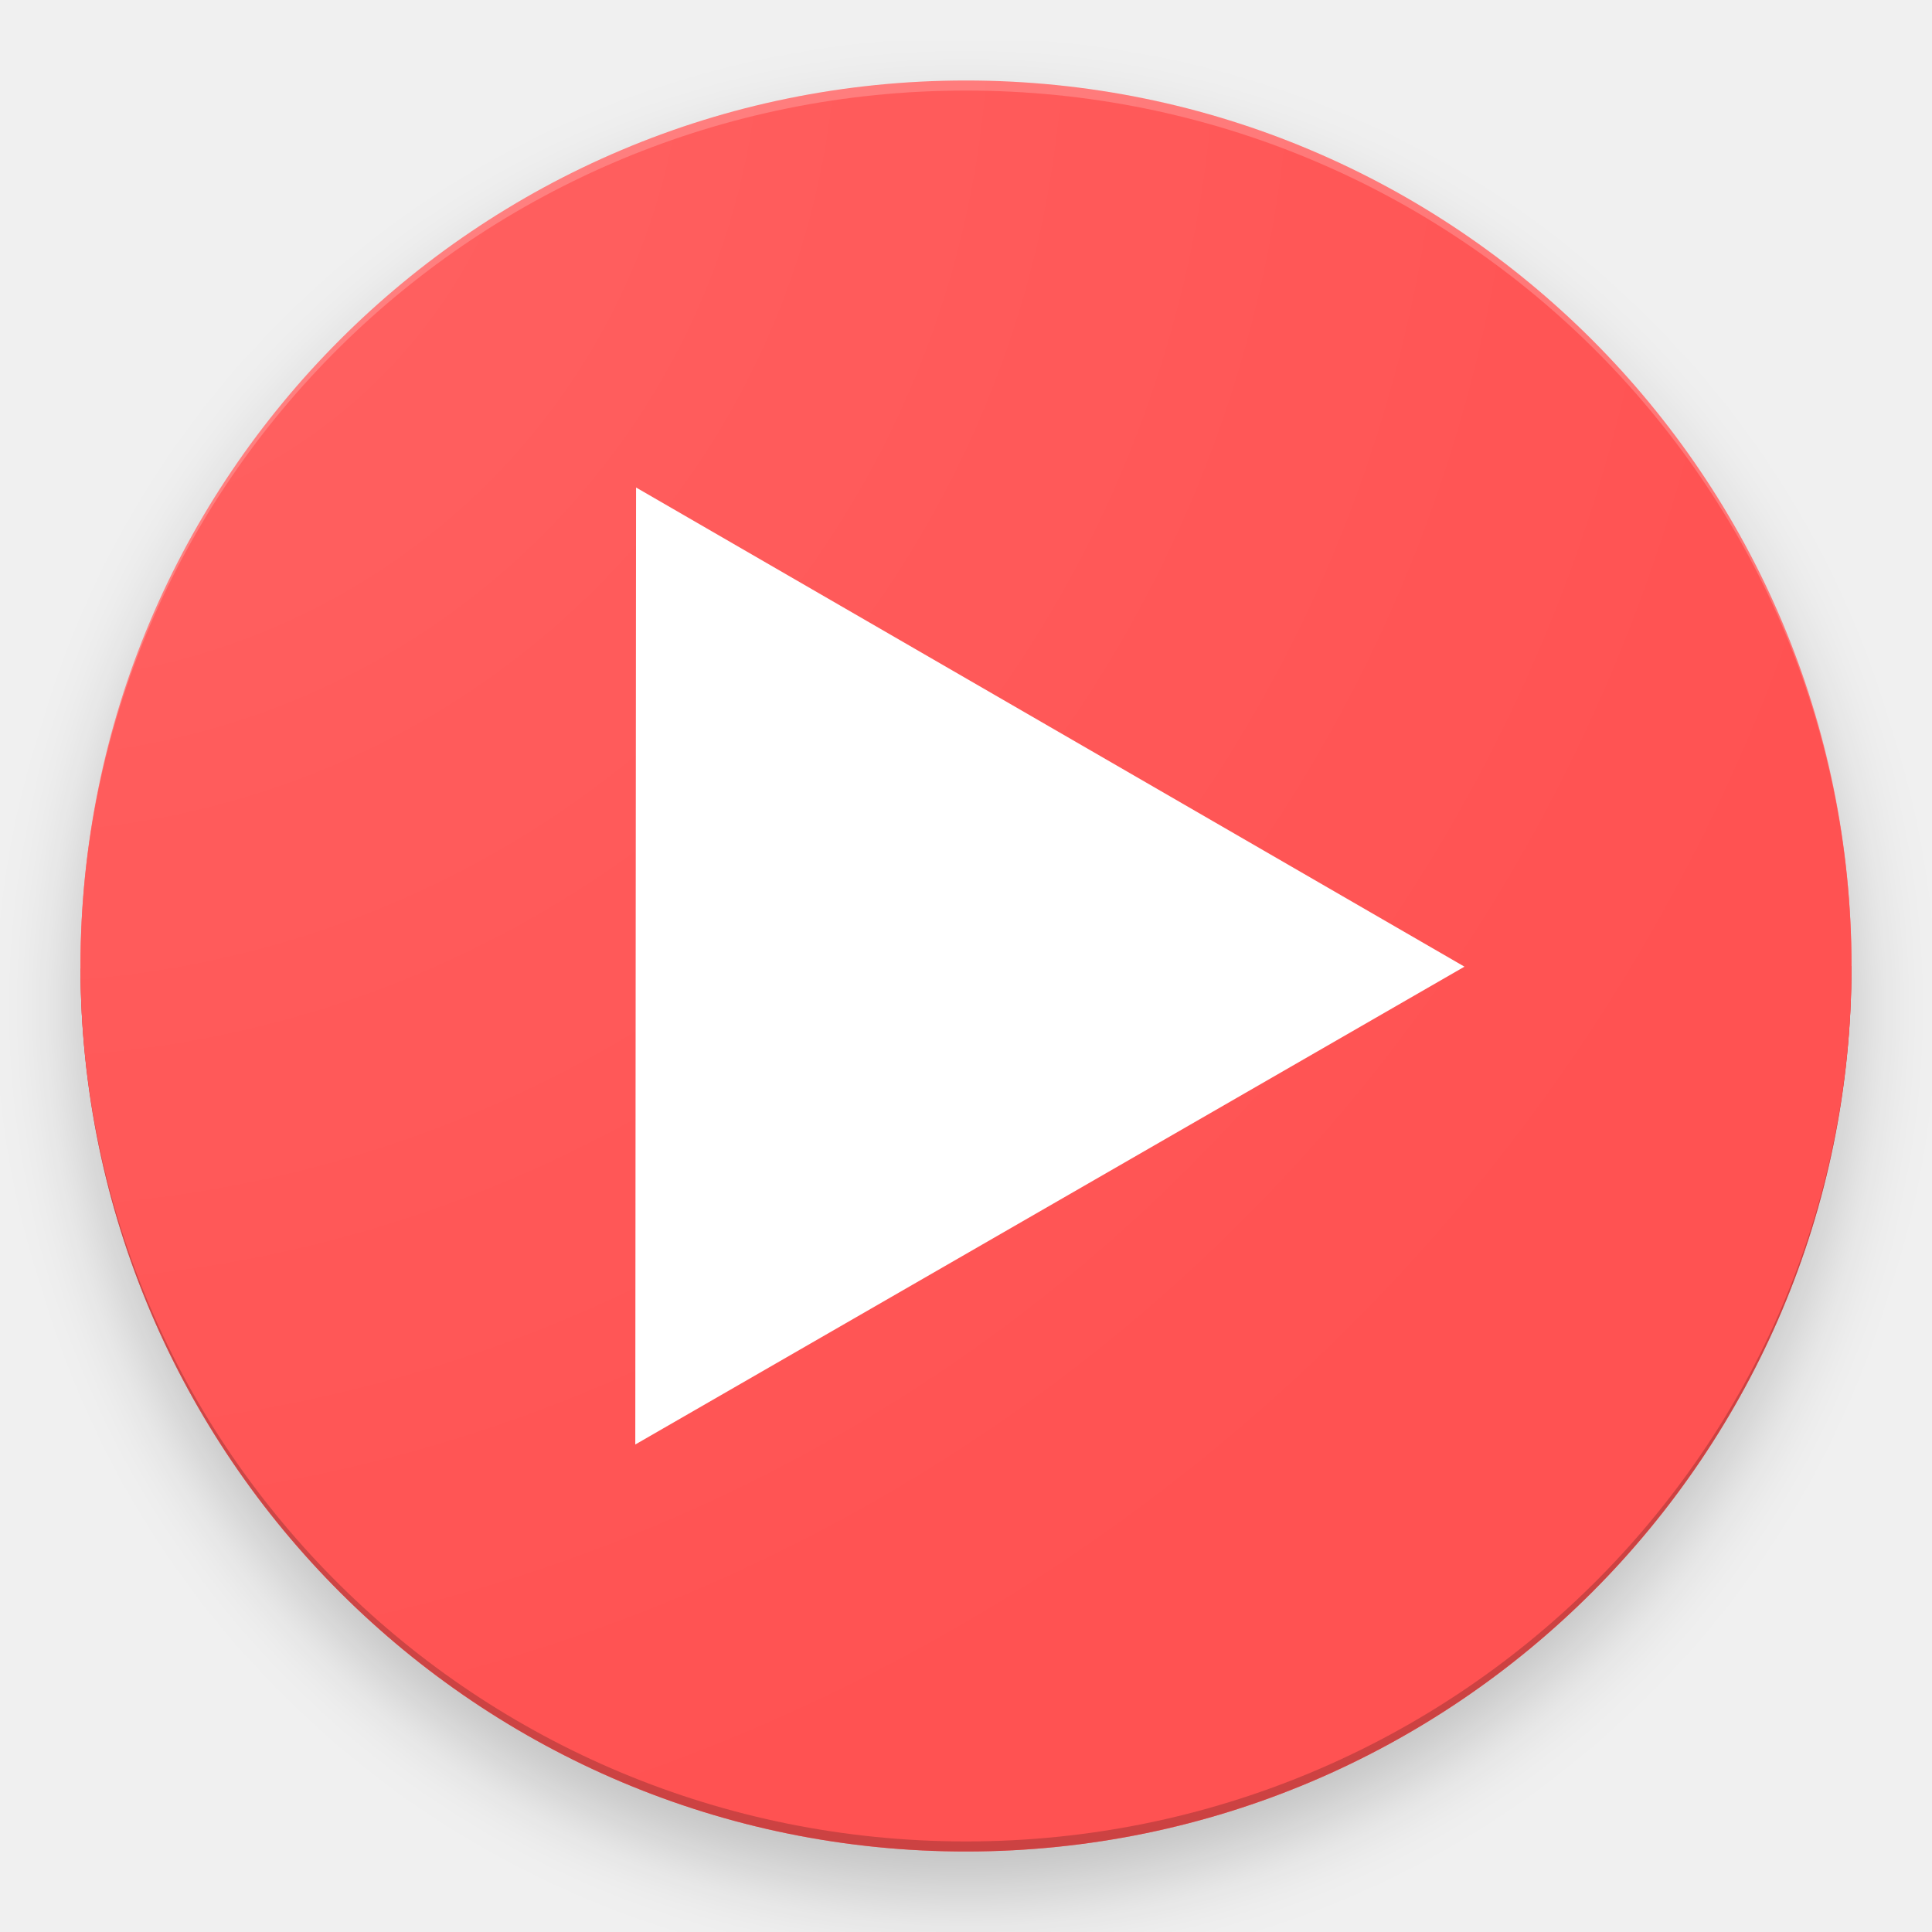
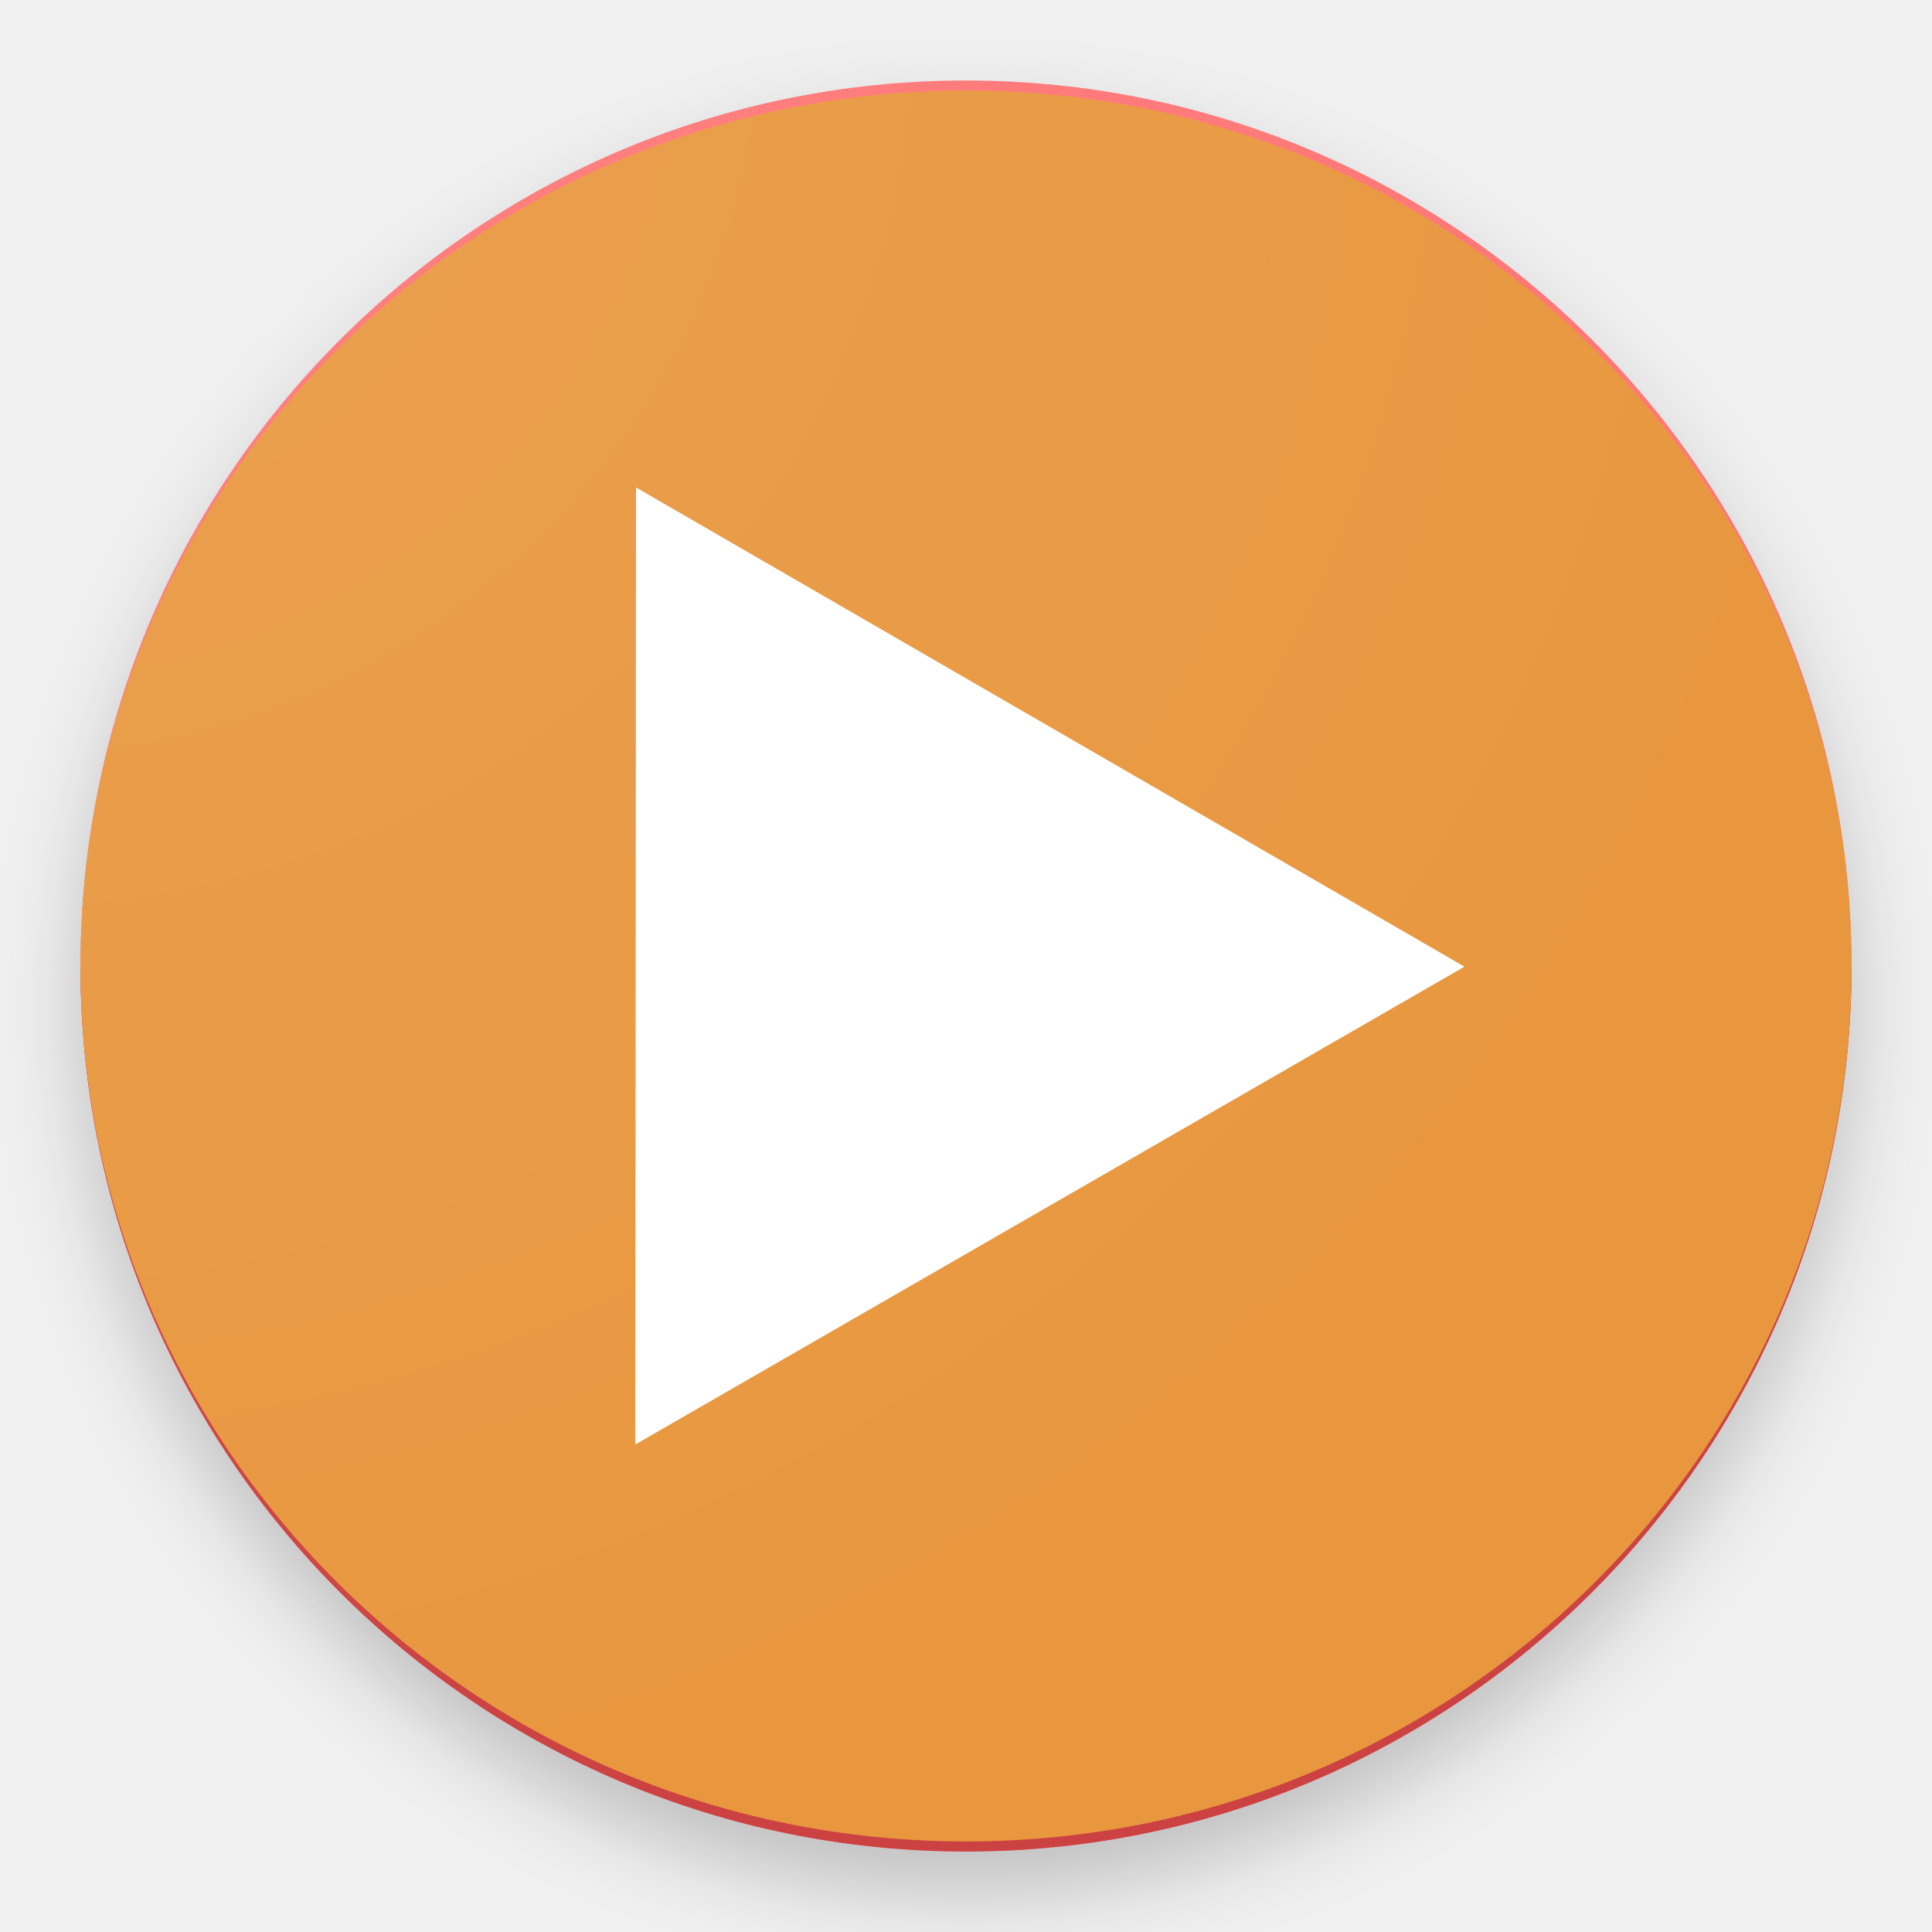
<svg xmlns="http://www.w3.org/2000/svg" xmlns:xlink="http://www.w3.org/1999/xlink" version="1.1" id="svg2" viewBox="0 0 192 192" height="192" width="192">
  <defs id="defs4">
    <linearGradient id="linearGradient4447">
      <stop style="stop-color:#ffffff;stop-opacity:0.1" offset="0" id="stop4449" />
      <stop style="stop-color:#ffffff;stop-opacity:0" offset="1" id="stop4451" />
    </linearGradient>
    <filter style="color-interpolation-filters:sRGB" id="filter4454" width="1.4" height="1.4" x="-0.2" y="-0.2">
      <feFlood flood-opacity="0.427" flood-color="rgb(0,0,0)" result="flood" id="feFlood4456" />
      <feComposite in="flood" in2="SourceGraphic" operator="in" result="composite1" id="feComposite4458" />
      <feGaussianBlur in="composite1" stdDeviation="10.9" result="blur" id="feGaussianBlur4460" />
      <feOffset dx="0" dy="7" result="offset" id="feOffset4462" />
      <feComposite in="SourceGraphic" in2="offset" operator="over" result="composite2" id="feComposite4464" />
    </filter>
    <filter style="color-interpolation-filters:sRGB;" id="filter4777">
      <feFlood flood-opacity="0.498" flood-color="rgb(0,0,0)" result="flood" id="feFlood4779" />
      <feComposite in="flood" in2="SourceGraphic" operator="in" result="composite1" id="feComposite4781" />
      <feGaussianBlur in="composite1" stdDeviation="5.82" result="blur" id="feGaussianBlur4783" />
      <feOffset dx="0" dy="5.6" result="offset" id="feOffset4785" />
      <feComposite in="SourceGraphic" in2="offset" operator="over" result="fbSourceGraphic" id="feComposite4787" />
      <feColorMatrix result="fbSourceGraphicAlpha" in="fbSourceGraphic" values="0 0 0 -1 0 0 0 0 -1 0 0 0 0 -1 0 0 0 0 1 0" id="feColorMatrix4789" />
      <feFlood id="feFlood4791" flood-opacity="0.498" flood-color="rgb(0,0,0)" result="flood" in="fbSourceGraphic" />
      <feComposite id="feComposite4793" in2="fbSourceGraphic" in="flood" operator="in" result="composite1" />
      <feGaussianBlur id="feGaussianBlur4795" in="composite1" stdDeviation="5.8" result="blur" />
      <feOffset id="feOffset4797" dx="0" dy="5.6" result="offset" />
      <feComposite id="feComposite4799" in2="offset" in="fbSourceGraphic" operator="over" result="composite2" />
    </filter>
    <filter style="color-interpolation-filters:sRGB;" id="filter4885">
      <feFlood flood-opacity="0.498" flood-color="rgb(0,0,0)" result="flood" id="feFlood4887" />
      <feComposite in="flood" in2="SourceGraphic" operator="in" result="composite1" id="feComposite4889" />
      <feGaussianBlur in="composite1" stdDeviation="7.9" result="blur" id="feGaussianBlur4891" />
      <feOffset dx="0" dy="2.547" result="offset" id="feOffset4893" />
      <feComposite in="SourceGraphic" in2="offset" operator="over" result="fbSourceGraphic" id="feComposite4895" />
      <feColorMatrix result="fbSourceGraphicAlpha" in="fbSourceGraphic" values="0 0 0 -1 0 0 0 0 -1 0 0 0 0 -1 0 0 0 0 1 0" id="feColorMatrix4897" />
      <feFlood id="feFlood4899" flood-opacity="0.498" flood-color="rgb(0,0,0)" result="flood" in="fbSourceGraphic" />
      <feComposite id="feComposite4901" in2="fbSourceGraphic" in="flood" operator="in" result="composite1" />
      <feGaussianBlur id="feGaussianBlur4903" in="composite1" stdDeviation="7.9" result="blur" />
      <feOffset id="feOffset4905" dx="0" dy="2.5" result="offset" />
      <feComposite id="feComposite4907" in2="offset" in="fbSourceGraphic" operator="over" result="composite2" />
    </filter>
    <filter style="color-interpolation-filters:sRGB;" id="filter4257">
      <feFlood flood-opacity="0.498" flood-color="rgb(0,0,0)" result="flood" id="feFlood4259" />
      <feComposite in="flood" in2="SourceGraphic" operator="in" result="composite1" id="feComposite4261" />
      <feGaussianBlur in="composite1" stdDeviation="7.9" result="blur" id="feGaussianBlur4263" />
      <feOffset dx="0" dy="5.026" result="offset" id="feOffset4265" />
      <feComposite in="SourceGraphic" in2="offset" operator="over" result="fbSourceGraphic" id="feComposite4267" />
      <feColorMatrix result="fbSourceGraphicAlpha" in="fbSourceGraphic" values="0 0 0 -1 0 0 0 0 -1 0 0 0 0 -1 0 0 0 0 1 0" id="feColorMatrix4269" />
      <feFlood id="feFlood4271" flood-opacity="0.498" flood-color="rgb(0,0,0)" result="flood" in="fbSourceGraphic" />
      <feComposite id="feComposite4273" in2="fbSourceGraphic" in="flood" operator="in" result="composite1" />
      <feGaussianBlur id="feGaussianBlur4275" in="composite1" stdDeviation="7.9" result="blur" />
      <feOffset id="feOffset4277" dx="0" dy="5" result="offset" />
      <feComposite id="feComposite4279" in2="offset" in="fbSourceGraphic" operator="over" result="composite2" />
    </filter>
    <filter style="color-interpolation-filters:sRGB;" id="filter4192">
      <feFlood flood-opacity="0.498" flood-color="rgb(0,0,0)" result="flood" id="feFlood4194" />
      <feComposite in="flood" in2="SourceGraphic" operator="in" result="composite1" id="feComposite4196" />
      <feGaussianBlur in="composite1" stdDeviation="7.7" result="blur" id="feGaussianBlur4198" />
      <feOffset dx="0" dy="5" result="offset" id="feOffset4200" />
      <feComposite in="SourceGraphic" in2="offset" operator="over" result="composite2" id="feComposite4202" />
    </filter>
    <filter style="color-interpolation-filters:sRGB;" id="filter4349">
      <feFlood flood-opacity="0.498" flood-color="rgb(0,0,0)" result="flood" id="feFlood4351" />
      <feComposite in="flood" in2="SourceGraphic" operator="in" result="composite1" id="feComposite4353" />
      <feGaussianBlur in="composite1" stdDeviation="7.2" result="blur" id="feGaussianBlur4355" />
      <feOffset dx="0" dy="5" result="offset" id="feOffset4357" />
      <feComposite in="SourceGraphic" in2="offset" operator="over" result="composite2" id="feComposite4359" />
    </filter>
    <filter style="color-interpolation-filters:sRGB;" id="filter4361">
      <feFlood flood-opacity="0.498" flood-color="rgb(0,0,0)" result="flood" id="feFlood4363" />
      <feComposite in="flood" in2="SourceGraphic" operator="in" result="composite1" id="feComposite4365" />
      <feGaussianBlur in="composite1" stdDeviation="5.3" result="blur" id="feGaussianBlur4367" />
      <feOffset dx="0" dy="5" result="offset" id="feOffset4369" />
      <feComposite in="SourceGraphic" in2="offset" operator="over" result="composite2" id="feComposite4371" />
    </filter>
    <filter style="color-interpolation-filters:sRGB;" id="filter4481">
      <feFlood flood-opacity="0.498" flood-color="rgb(0,0,0)" result="flood" id="feFlood4483" />
      <feComposite in="flood" in2="SourceGraphic" operator="in" result="composite1" id="feComposite4485" />
      <feGaussianBlur in="composite1" stdDeviation="5" result="blur" id="feGaussianBlur4487" />
      <feOffset dx="0" dy="5" result="offset" id="feOffset4489" />
      <feComposite in="SourceGraphic" in2="offset" operator="over" result="composite2" id="feComposite4491" />
    </filter>
    <filter style="color-interpolation-filters:sRGB;" id="filter4433">
      <feFlood flood-opacity="0.2" flood-color="rgb(0,0,0)" result="flood" id="feFlood4435" />
      <feComposite in="flood" in2="SourceGraphic" operator="in" result="composite1" id="feComposite4437" />
      <feGaussianBlur in="composite1" stdDeviation="4" result="blur" id="feGaussianBlur4439" />
      <feOffset dx="0" dy="4" result="offset" id="feOffset4441" />
      <feComposite in="SourceGraphic" in2="offset" operator="over" result="composite2" id="feComposite4443" />
    </filter>
    <radialGradient xlink:href="#linearGradient4447" id="radialGradient4453" cx="0.56" cy="0.357" fx="0.56" fy="0.357" r="88" gradientUnits="userSpaceOnUse" gradientTransform="matrix(0.00132321,2.158752,-2.181578,0.00133718,1.135004,-0.4140251)" />
  </defs>
  <path style="opacity:1;fill:#ff7575;fill-opacity:1;stroke:none;stroke-width:17.103;stroke-miterlimit:4;stroke-dasharray:none;stroke-opacity:1" id="path4144-9" r="88" cy="104" cx="88" />
-   <circle style="fill:#ff5252;fill-opacity:1;stroke:none;stroke-width:17.103;stroke-miterlimit:4;stroke-dasharray:none;stroke-opacity:1" id="path4144-6" cx="88" cy="104" r="0" />
+   <circle style="fill:#E8973E;fill-opacity:1;stroke:none;stroke-width:17.103;stroke-miterlimit:4;stroke-dasharray:none;stroke-opacity:1" id="path4144-6" cx="88" cy="104" r="0" />
  <g id="g4455">
    <g style="filter:url(#filter4433)" transform="translate(8,-8)" id="g4416">
      <circle style="opacity:1;fill:#ff7575;fill-opacity:1;stroke:none;stroke-width:17.103;stroke-miterlimit:4;stroke-dasharray:none;stroke-opacity:1" id="path4144-67" cx="88" cy="104" r="88" />
      <path style="opacity:1;fill:#cc4242;fill-opacity:1;stroke:none;stroke-width:17.103;stroke-miterlimit:4;stroke-dasharray:none;stroke-opacity:1" id="path4144-5" d="M 176,104 A 88,88 0 0 1 88.123,192 88,88 0 0 1 3.4361909e-4,104.246" />
-       <ellipse style="fill:#ff5252;fill-opacity:1;stroke:none;stroke-width:17.103;stroke-miterlimit:4;stroke-dasharray:none;stroke-opacity:1" id="path4144" cx="88" cy="104" rx="88" ry="87" />
+       <ellipse style="fill:#E8973E;fill-opacity:1;stroke:none;stroke-width:17.103;stroke-miterlimit:4;stroke-dasharray:none;stroke-opacity:1" id="path4144" cx="88" cy="104" rx="88" ry="87" />
      <path style="fill:#ffffff;fill-opacity:1;stroke:none;stroke-width:17.103;stroke-miterlimit:4;stroke-dasharray:none;stroke-opacity:1" id="path4140" d="M 137.536,104.066 96.335,127.81 55.134,151.553 55.172,104 55.211,56.447 96.374,80.257 Z" />
    </g>
    <circle r="88" cy="96" cx="96" id="path4445" style="opacity:1;fill:url(#radialGradient4453);fill-opacity:1;fill-rule:evenodd;stroke:none;stroke-width:3.5;stroke-linecap:butt;stroke-linejoin:miter;stroke-miterlimit:4;stroke-dasharray:none;stroke-opacity:1" />
  </g>
</svg>
